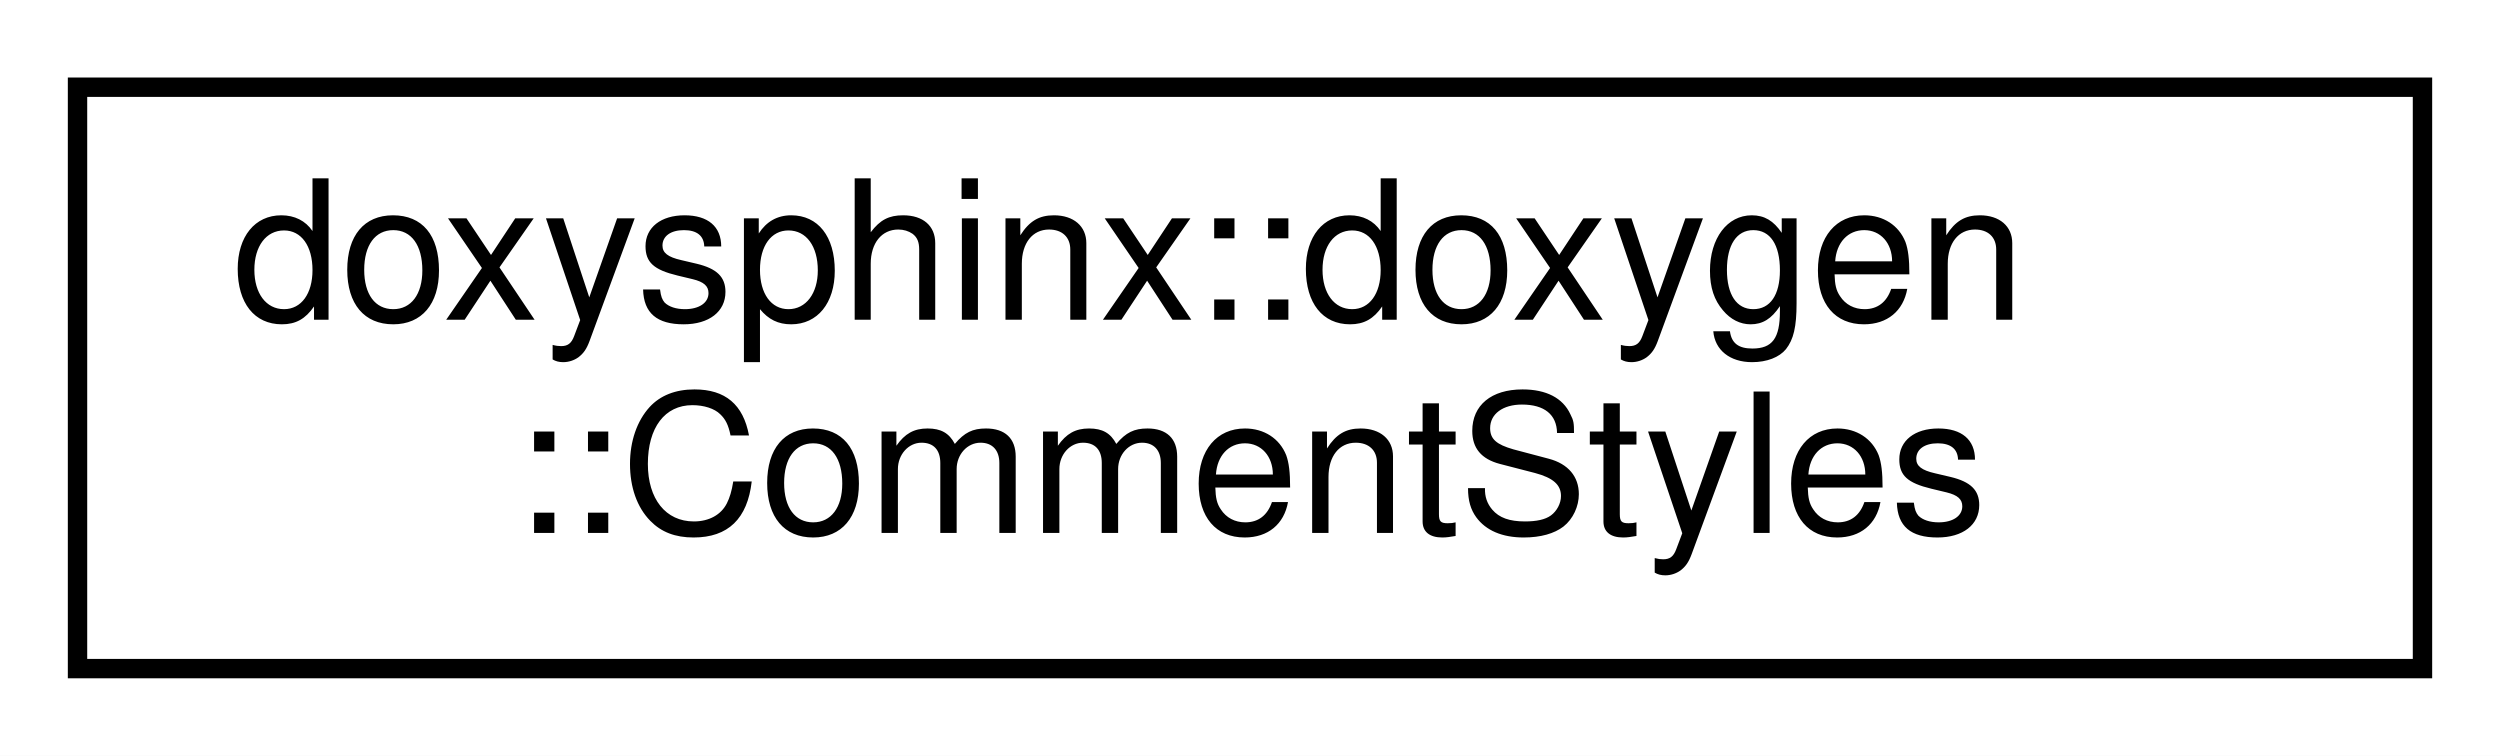
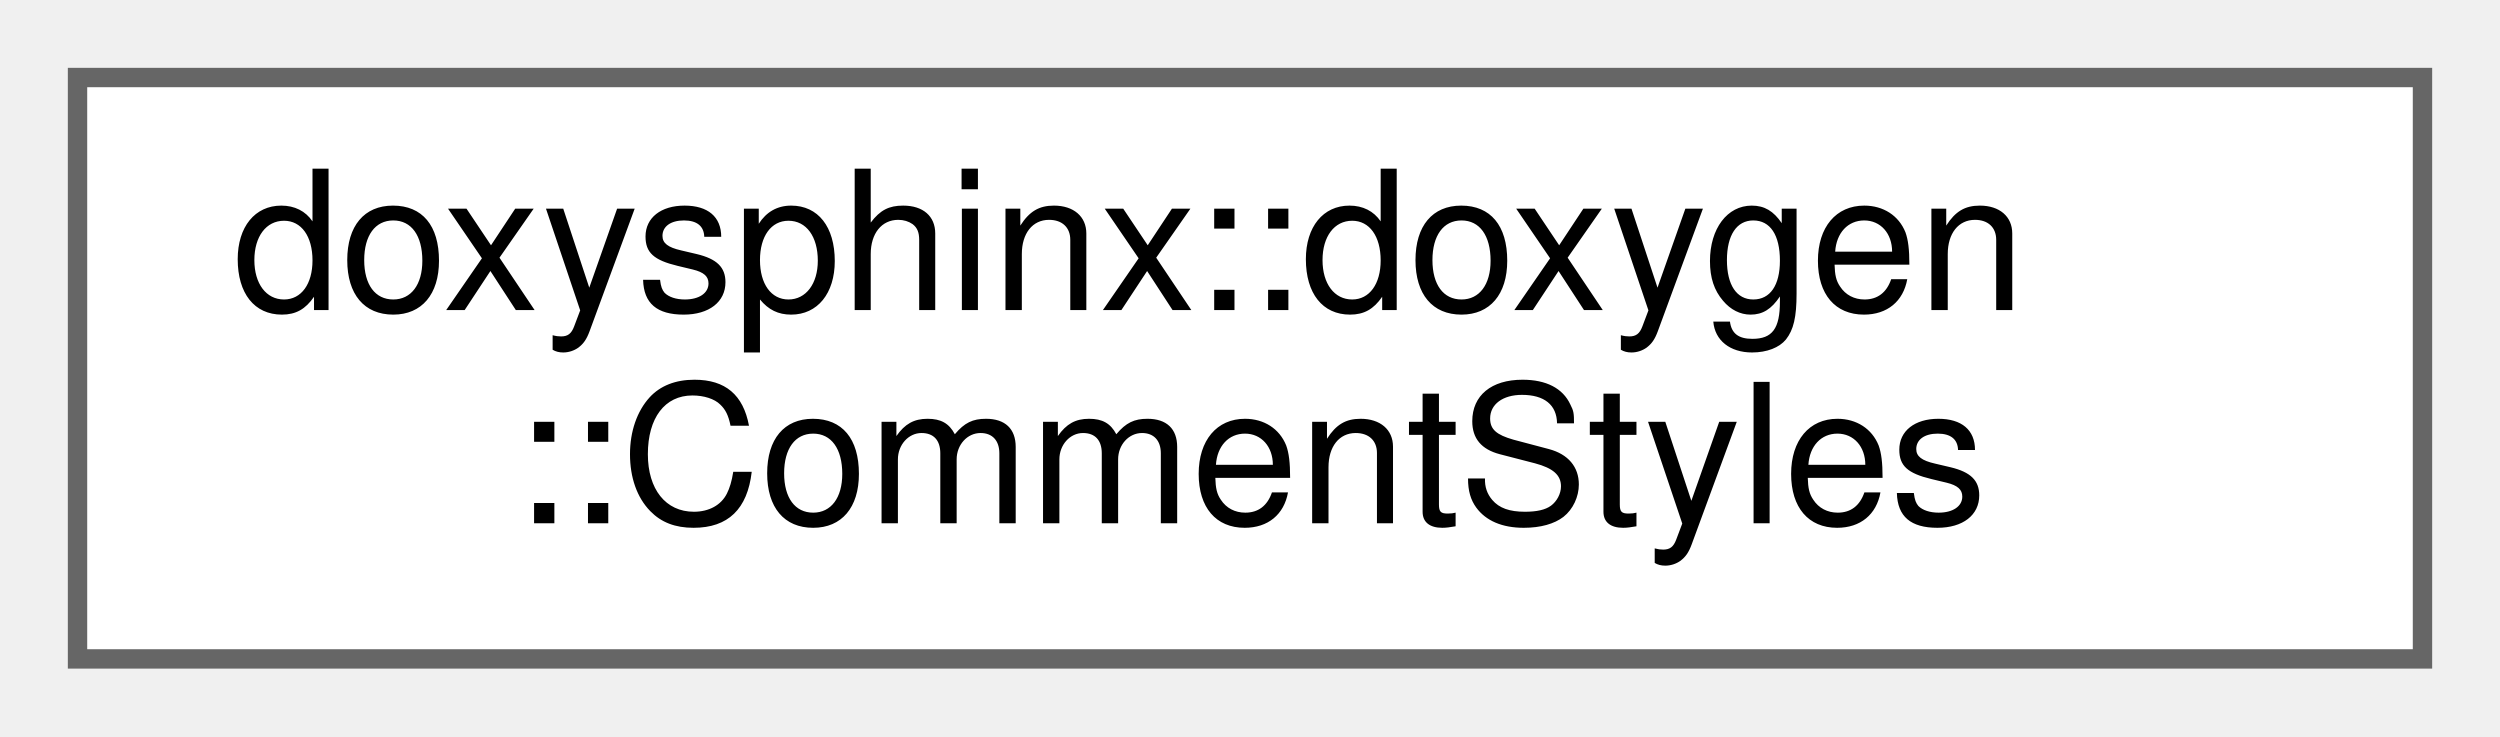
- <svg xmlns="http://www.w3.org/2000/svg" xmlns:xlink="http://www.w3.org/1999/xlink" width="129pt" height="39pt" viewBox="0.00 0.00 129.00 39.00">
-   <g id="graph0" class="graph" transform="scale(1 1) rotate(0) translate(4 35)">
-     <polygon fill="white" stroke="transparent" points="-4,4 -4,-35 125,-35 125,4 -4,4" />
-     <g id="node1" class="node">
-       <g id="a_node1">
+ <svg xmlns="http://www.w3.org/2000/svg" xmlns:xlink="http://www.w3.org/1999/xlink" width="129pt" height="38pt" viewBox="0.00 0.00 129.00 38.00">
+   <g id="graph0" class="graph" transform="scale(1 1) rotate(0) translate(4 34)">
+     <g id="Node000000" class="node">
+       <g id="a_Node000000">
        <a xlink:href="classdoxysphinx_1_1doxygen_1_1CommentStyles.html" target="_top" xlink:title="Demonstration of doxygen comment style usage. See also :doc:&quot;Comment Syntax Documentation &lt;/docs/synt...">
-           <polygon fill="white" stroke="black" points="0,-0.5 0,-30.5 121,-30.5 121,-0.5 0,-0.5" />
-           <text text-anchor="start" x="8" y="-18.5" font-family="Helvetica,sans-Serif" font-size="10.00">doxysphinx::doxygen</text>
-           <text text-anchor="middle" x="60.5" y="-7.5" font-family="Helvetica,sans-Serif" font-size="10.00">::CommentStyles</text>
+           <polygon fill="white" stroke="#666666" points="121,-30 0,-30 0,0 121,0 121,-30" />
+           <text text-anchor="start" x="8" y="-18" font-family="Helvetica,sans-Serif" font-size="10.00">doxysphinx::doxygen</text>
+           <text text-anchor="middle" x="60.5" y="-7" font-family="Helvetica,sans-Serif" font-size="10.00">::CommentStyles</text>
        </a>
      </g>
    </g>
  </g>
</svg>
